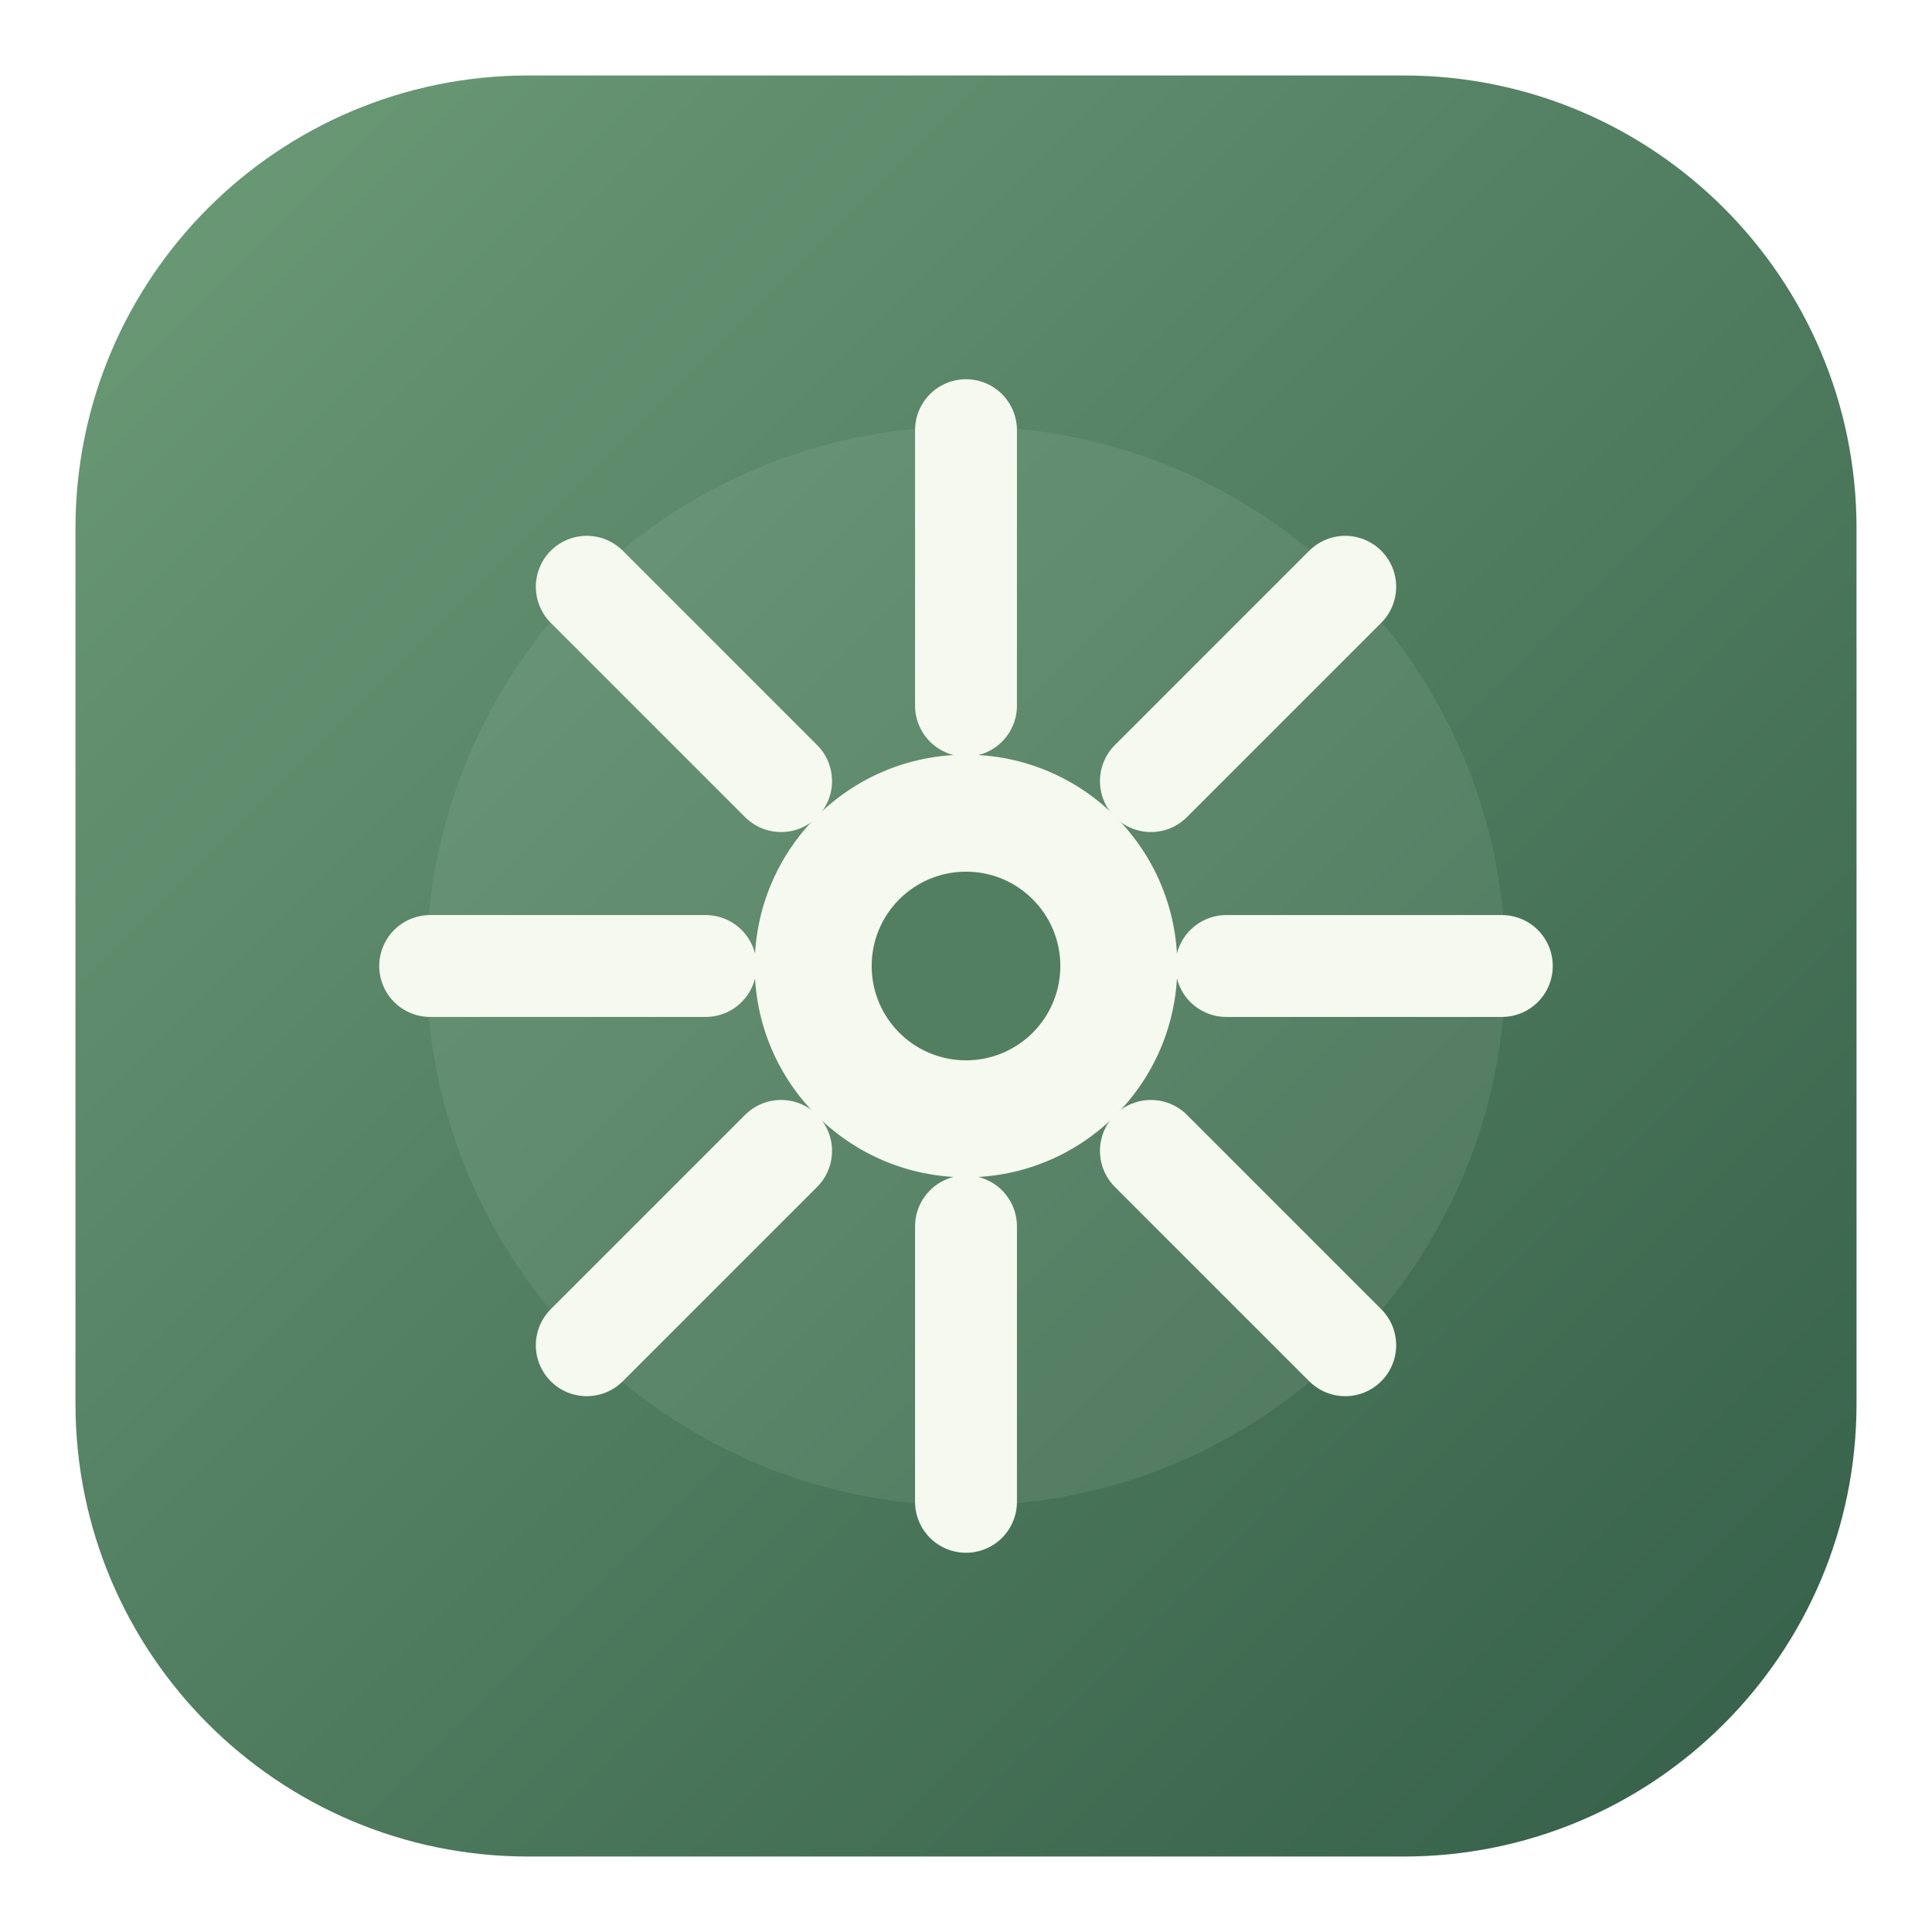
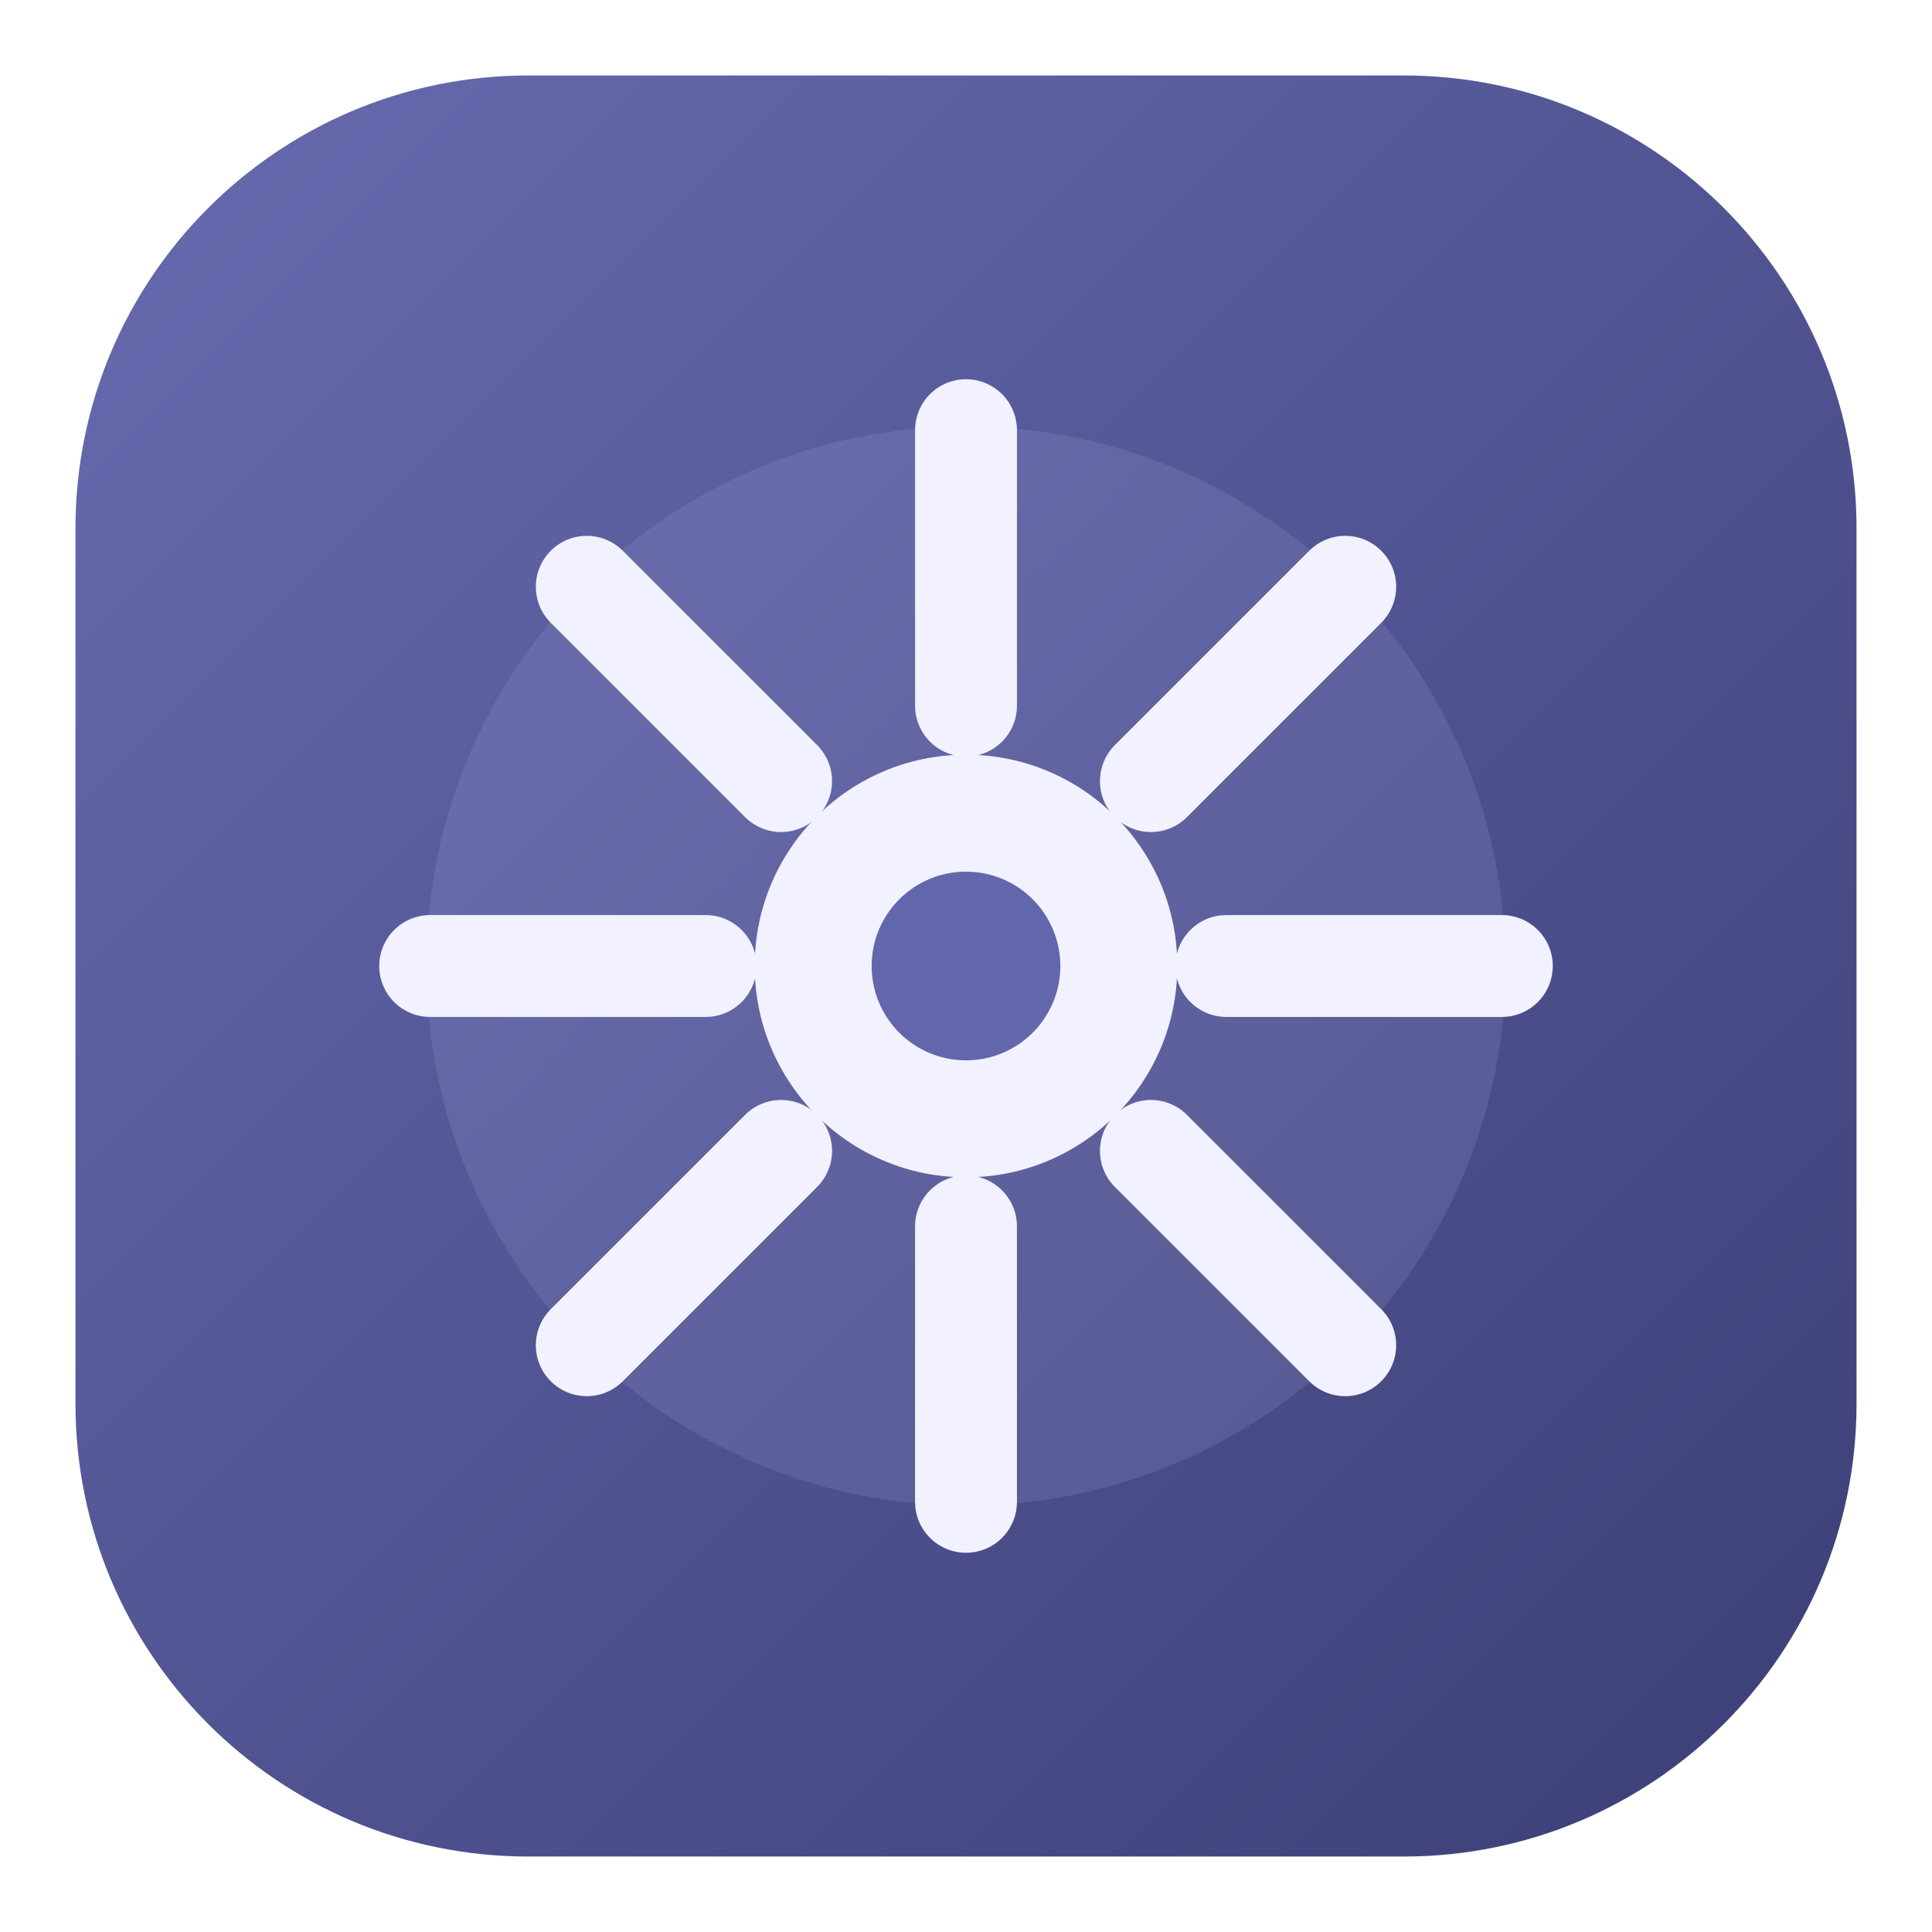
<svg xmlns="http://www.w3.org/2000/svg" width="1024" height="1024" viewBox="0 0 1024 1024">
  <defs>
    <linearGradient id="background" x1="0" x2="1" y1="0" y2="1">
-       <stop stop-color="#6d9c78" />
-       <stop offset="1" stop-color="#345e48" />
+       <stop stop-color="#686bb0" />
+       <stop offset="1" stop-color="#3b3e75" />
    </linearGradient>
  </defs>
  <rect x="40" y="40" width="944" height="944" rx="240" fill="url(#background)" />
-   <circle cx="512" cy="512" r="286" fill="#b8d4b8" opacity=".12" />
-   <g fill="none" stroke="#f6f9f0" stroke-width="54" stroke-linecap="round">
+   <circle cx="512" cy="512" r="286" fill="#b5b4ed" opacity=".15" />
+   <g fill="none" stroke="#f2f1ff" stroke-width="54" stroke-linecap="round">
    <path d="M512 228v146M512 650v146M228 512h146M650 512h146" />
    <path d="M311 311l103 103m196 196 103 103M713 311 610 414M414 610 311 713" />
  </g>
-   <circle cx="512" cy="512" r="112" fill="#f6f9f0" />
-   <circle cx="512" cy="512" r="50" fill="#527f60" />
+   <circle cx="512" cy="512" r="112" fill="#f2f1ff" />
+   <circle cx="512" cy="512" r="50" fill="#6266aa" />
</svg>
